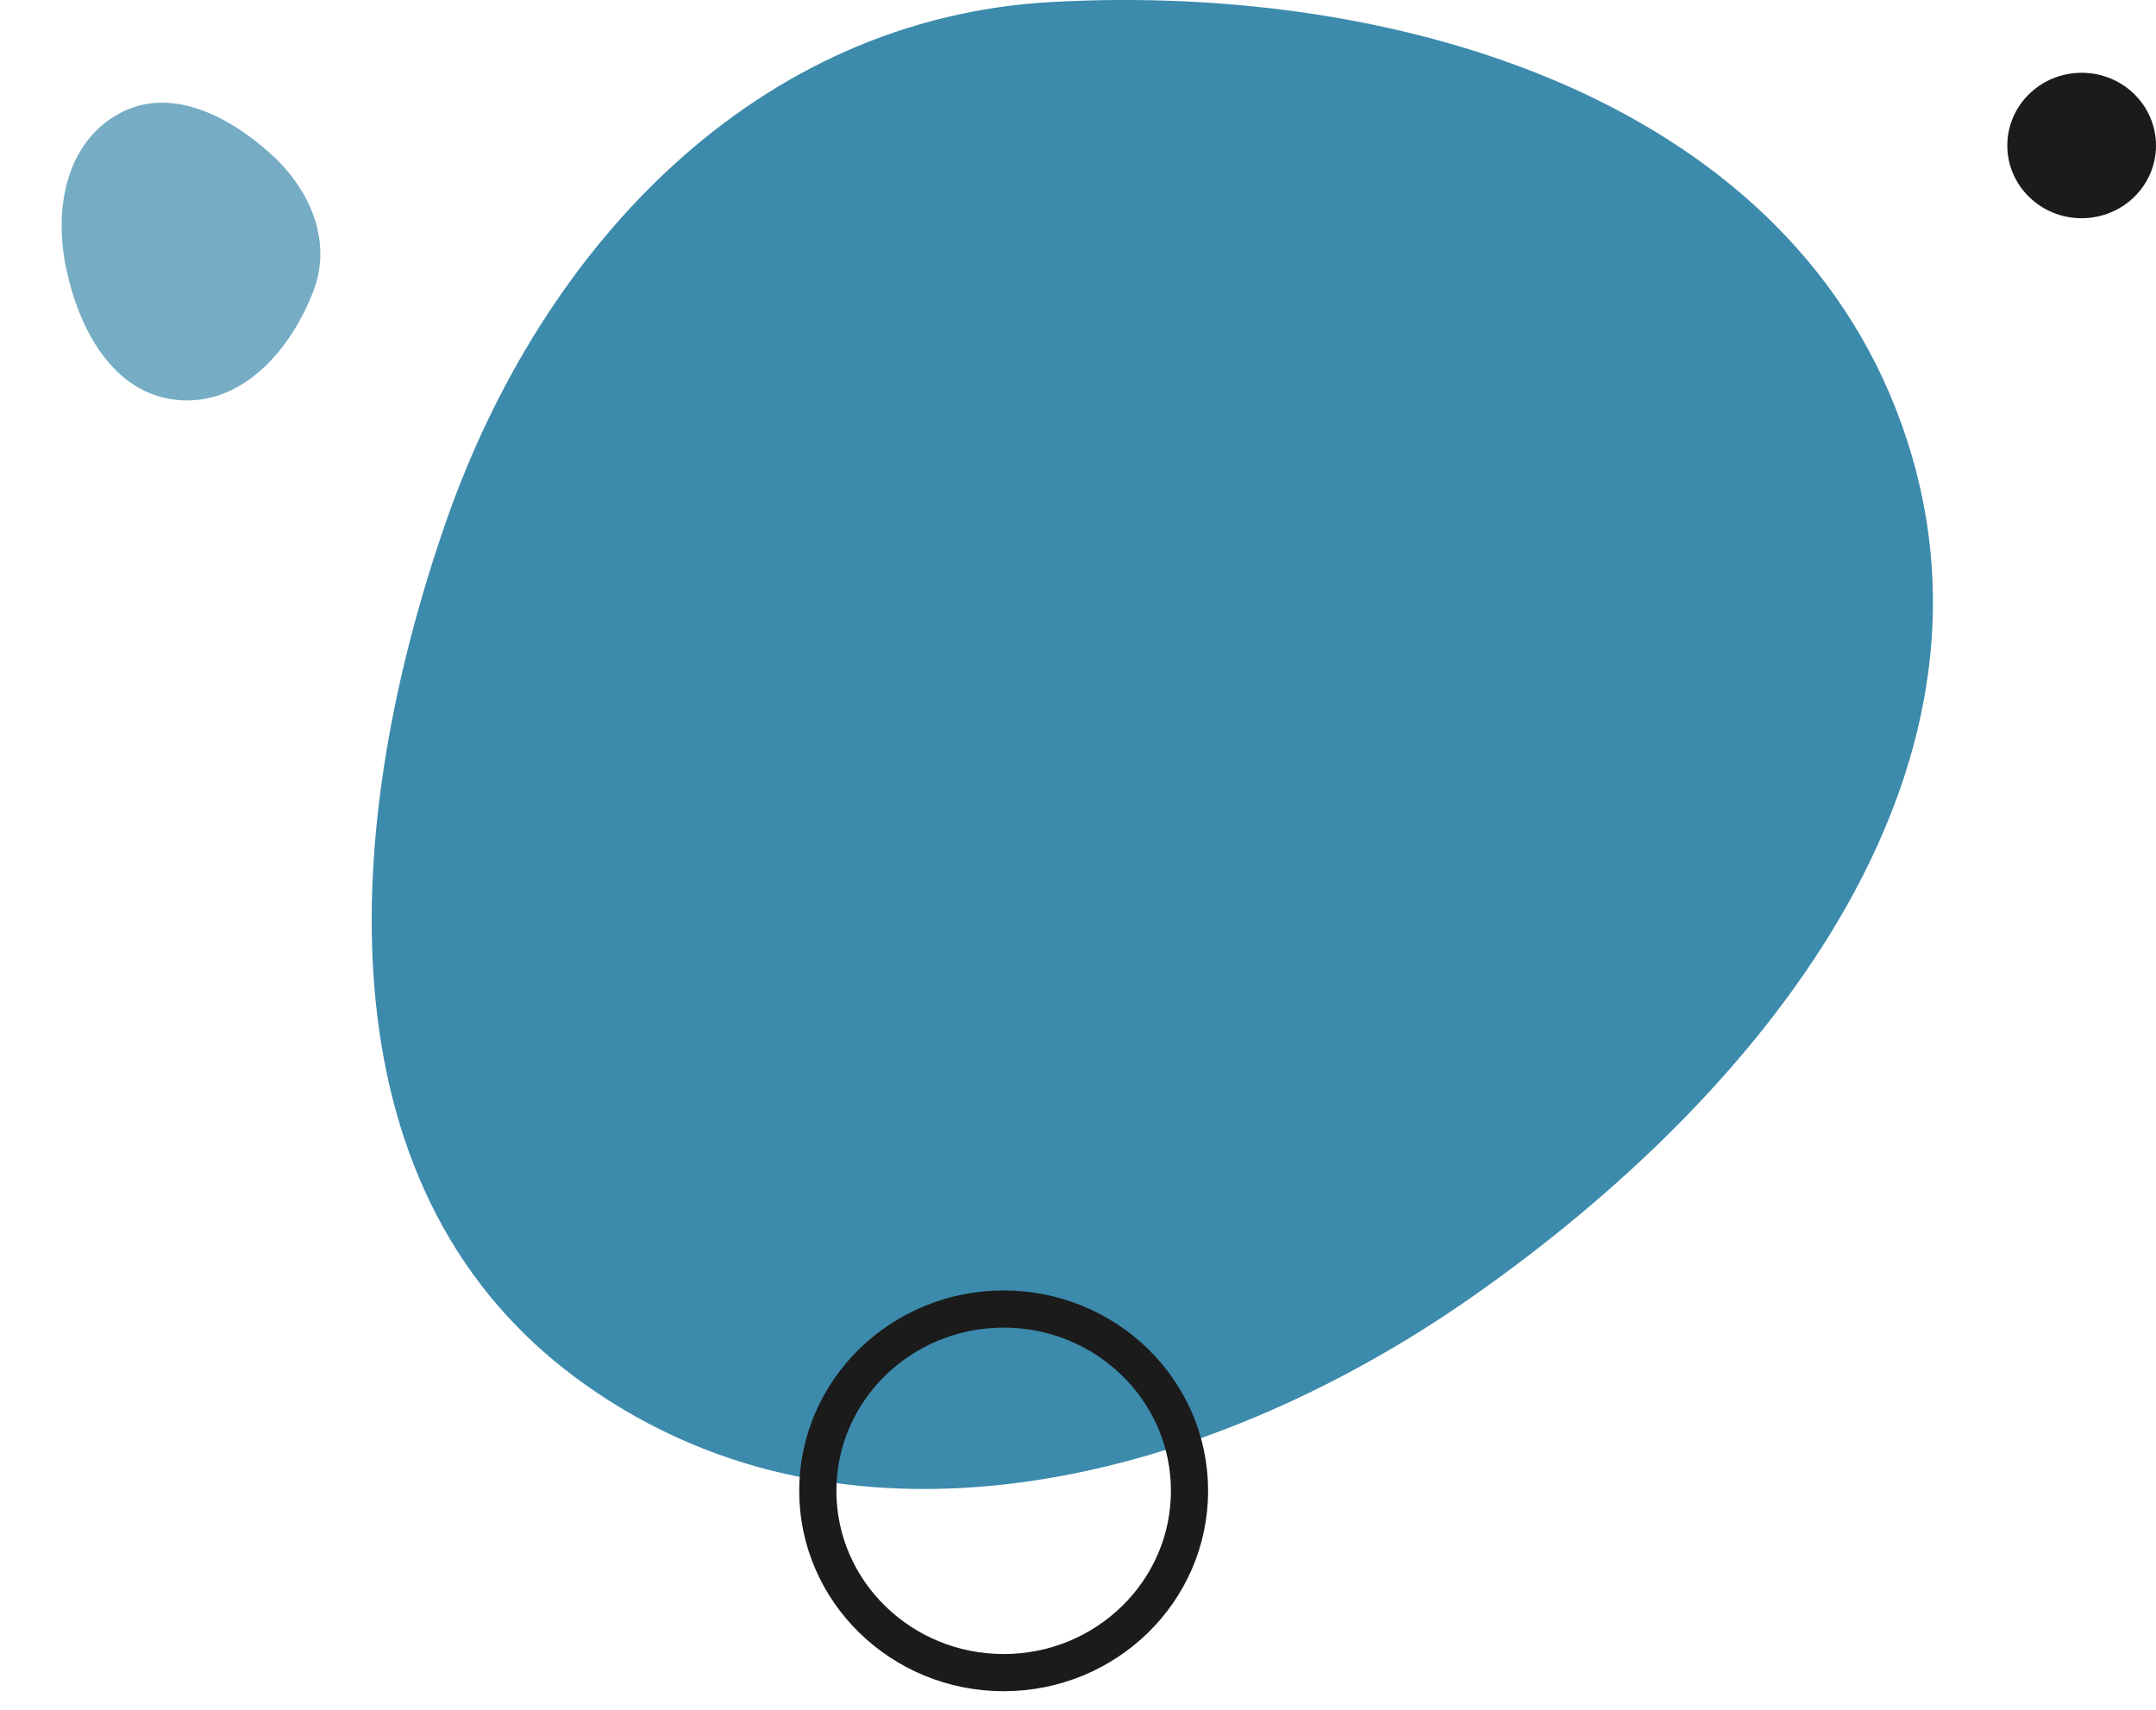
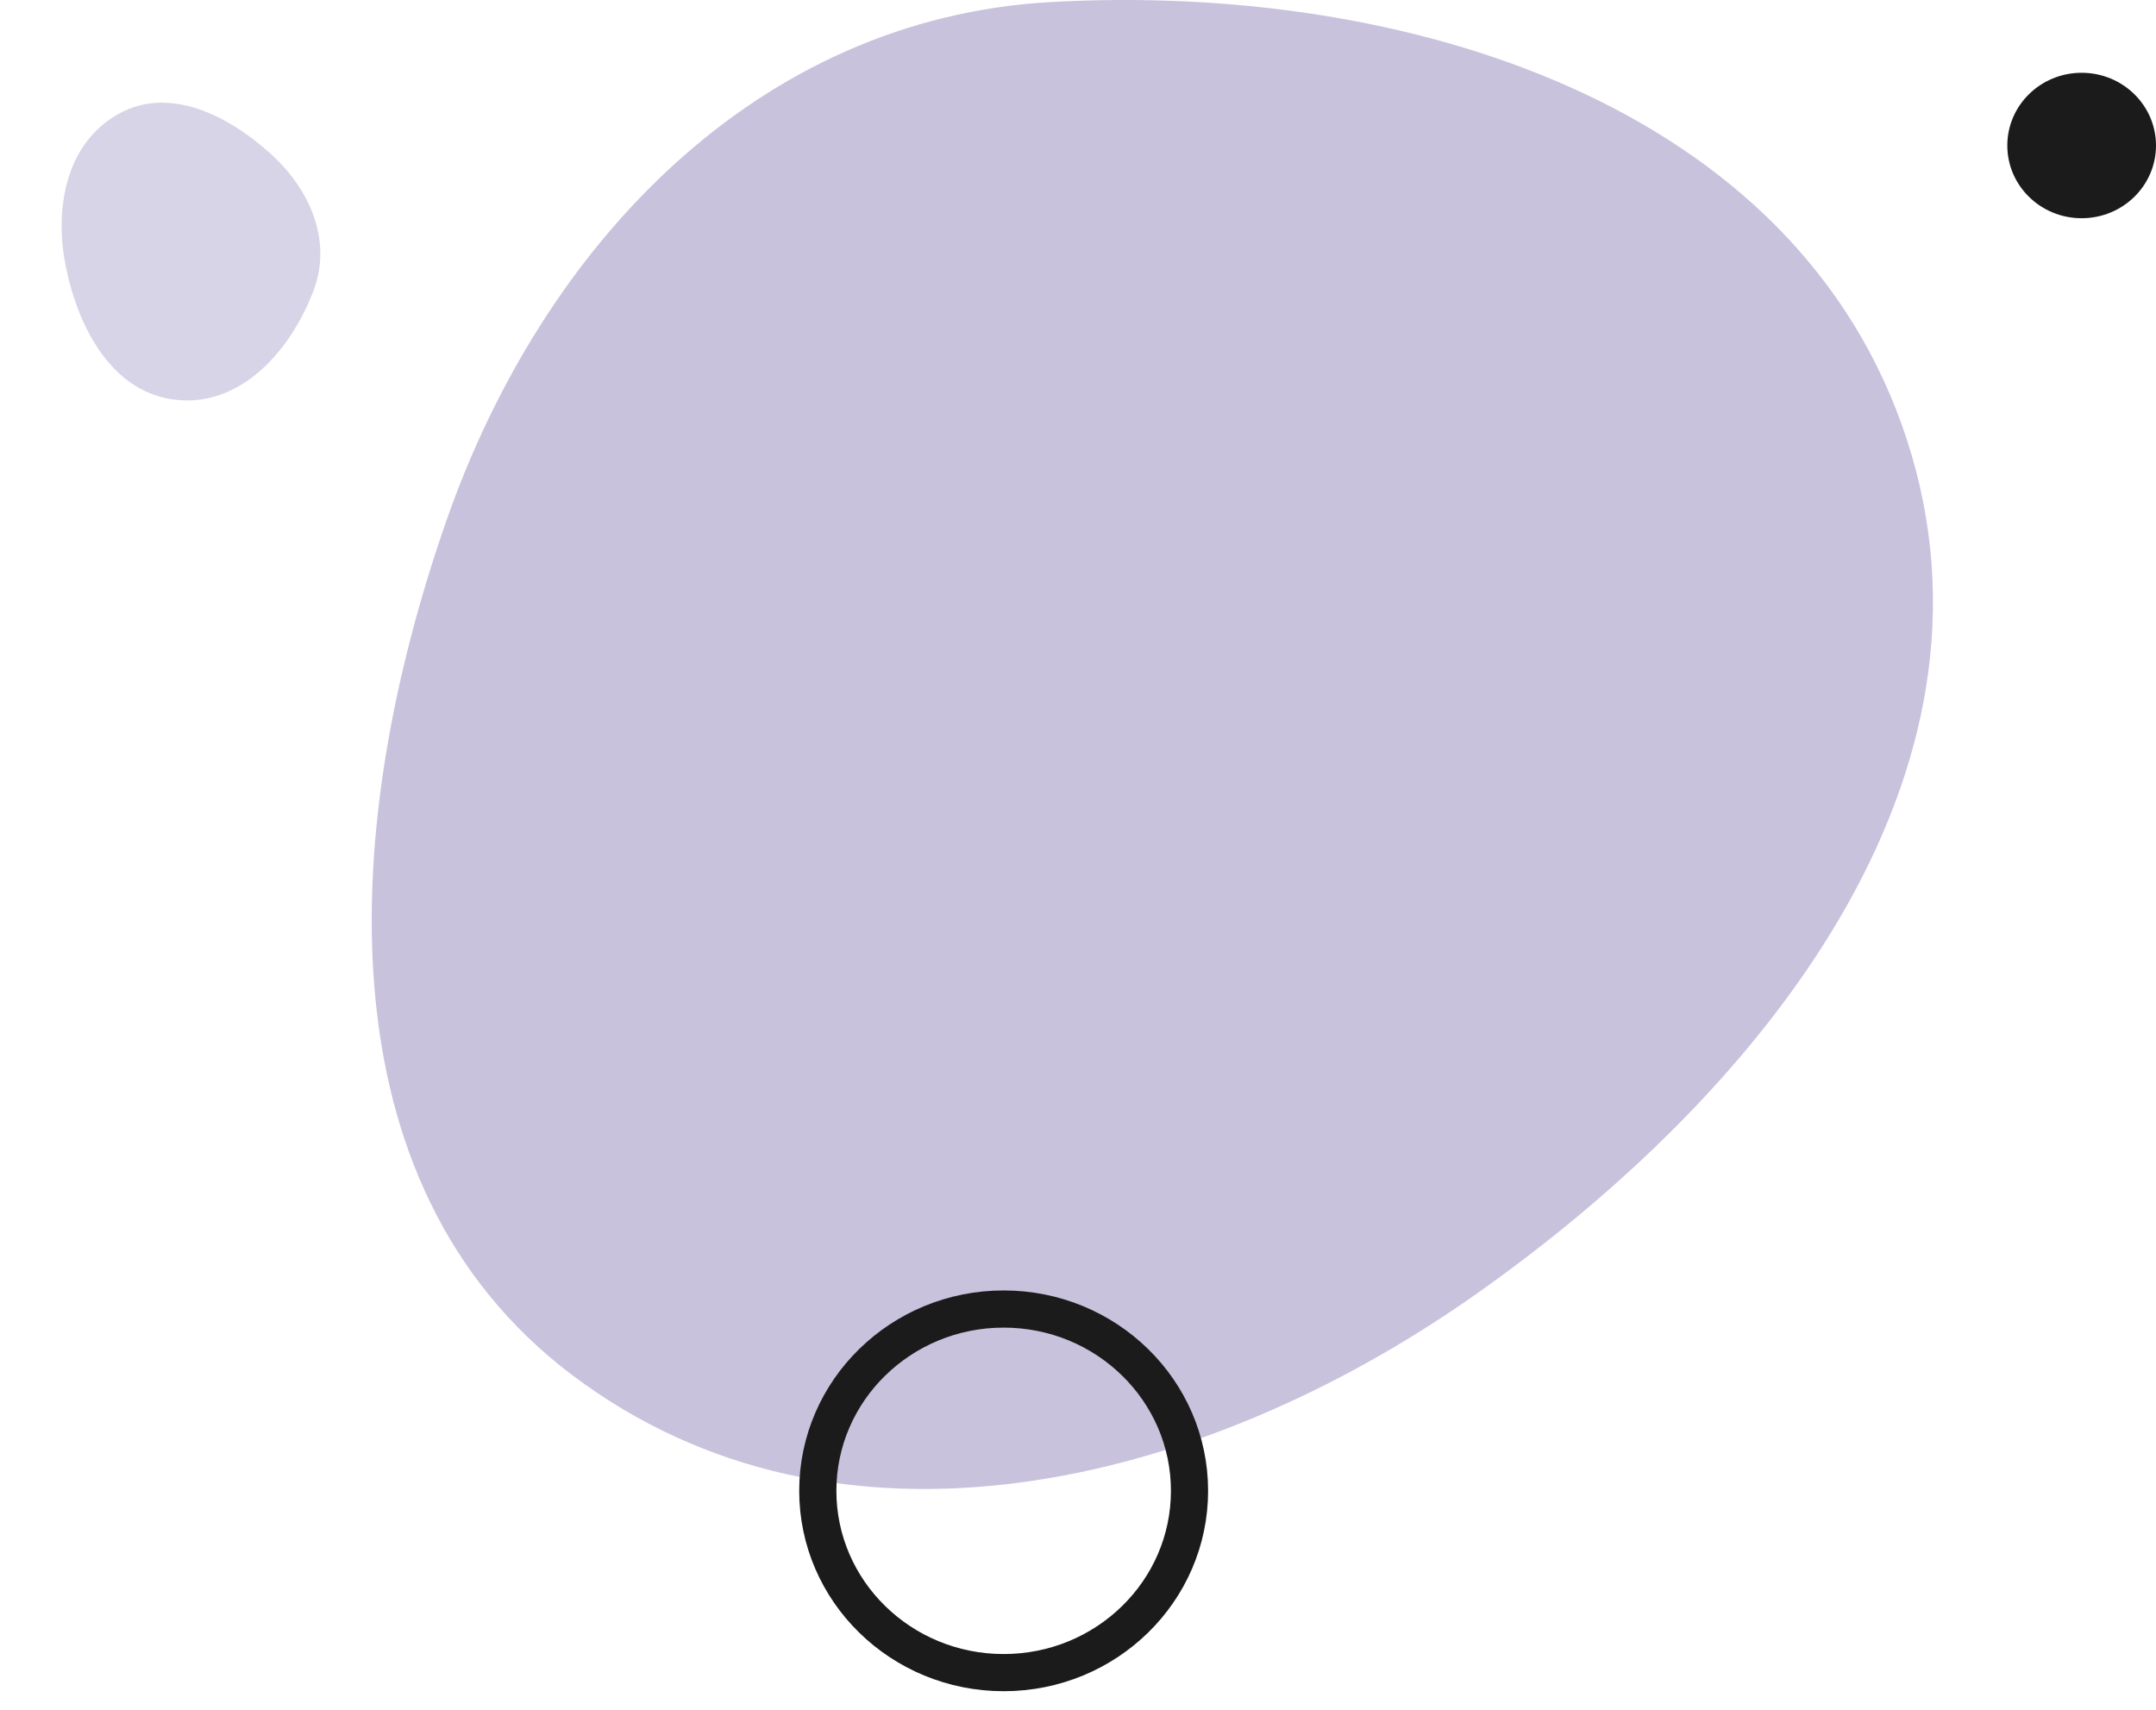
<svg xmlns="http://www.w3.org/2000/svg" width="58" height="46" viewBox="0 0 58 46" fill="none">
-   <path fill-rule="evenodd" clip-rule="evenodd" d="M28.273 0.055C37.792 -0.476 48.35 2.781 51.298 11.828C54.248 20.88 47.427 29.408 39.621 34.878C32.284 40.019 22.535 42.389 15.387 36.99C8.55 31.826 9.186 22.1 12.005 14.019C14.605 6.567 20.377 0.495 28.273 0.055Z" fill="#3C8AAC" />
-   <path opacity="0.7" fill-rule="evenodd" clip-rule="evenodd" d="M8.437 7.812C7.831 9.416 6.514 10.921 4.783 10.762C3.051 10.603 2.121 8.873 1.775 7.199C1.45 5.626 1.765 3.853 3.192 3.062C4.556 2.304 6.139 3.102 7.286 4.141C8.345 5.1 8.94 6.482 8.437 7.812Z" fill="#3C8AAC" />
+   <path fill-rule="evenodd" clip-rule="evenodd" d="M28.273 0.055C37.792 -0.476 48.35 2.781 51.298 11.828C54.248 20.88 47.427 29.408 39.621 34.878C32.284 40.019 22.535 42.389 15.387 36.99C8.55 31.826 9.186 22.1 12.005 14.019C14.605 6.567 20.377 0.495 28.273 0.055Z" fill="#c8c2dd" />
+   <path opacity="0.7" fill-rule="evenodd" clip-rule="evenodd" d="M8.437 7.812C7.831 9.416 6.514 10.921 4.783 10.762C3.051 10.603 2.121 8.873 1.775 7.199C1.45 5.626 1.765 3.853 3.192 3.062C4.556 2.304 6.139 3.102 7.286 4.141C8.345 5.1 8.94 6.482 8.437 7.812Z" fill="#c8c2dd" />
  <path d="M27 45C24.239 45 22 42.81 22 40.109C22 37.408 24.239 35.218 27 35.218C29.761 35.218 32 37.408 32 40.109C32 42.81 29.761 45 27 45Z" stroke="#1B1B1B" stroke-linecap="round" stroke-linejoin="round" />
  <path d="M56 5.871C54.895 5.871 54 4.995 54 3.915C54 2.834 54.895 1.958 56 1.958C57.105 1.958 58 2.834 58 3.915C58 4.995 57.105 5.871 56 5.871Z" fill="#1B1B1B" />
</svg>
